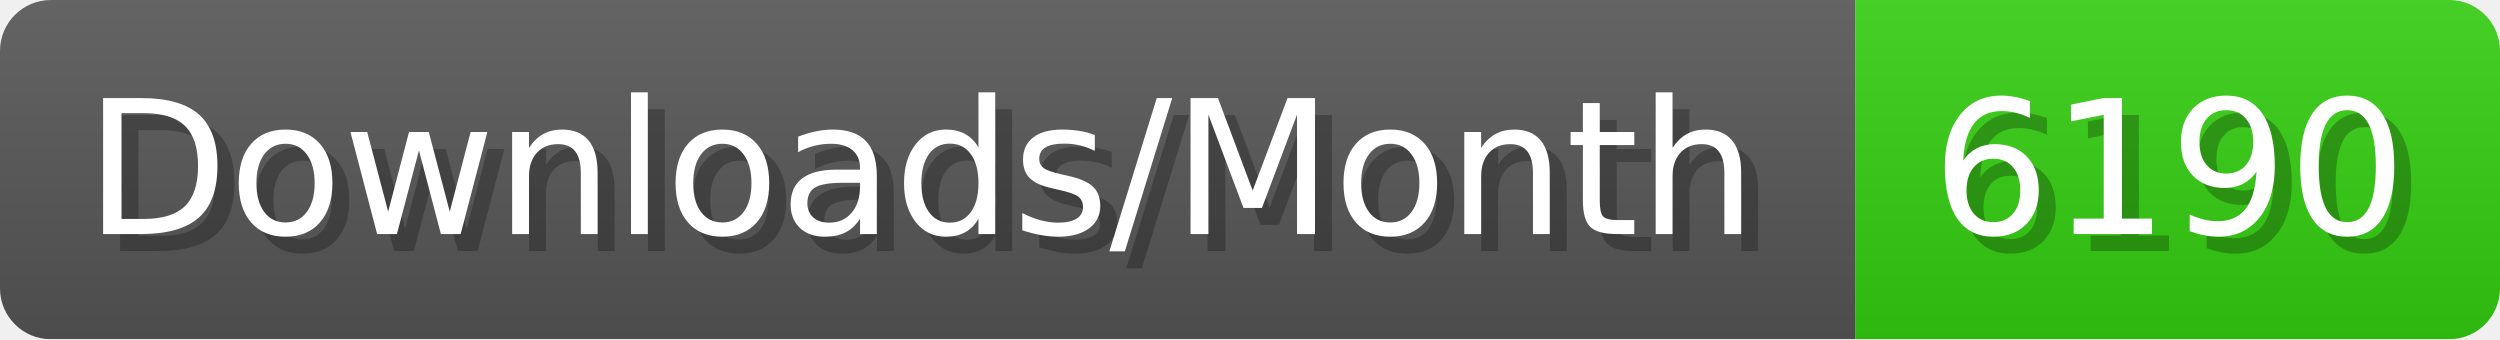
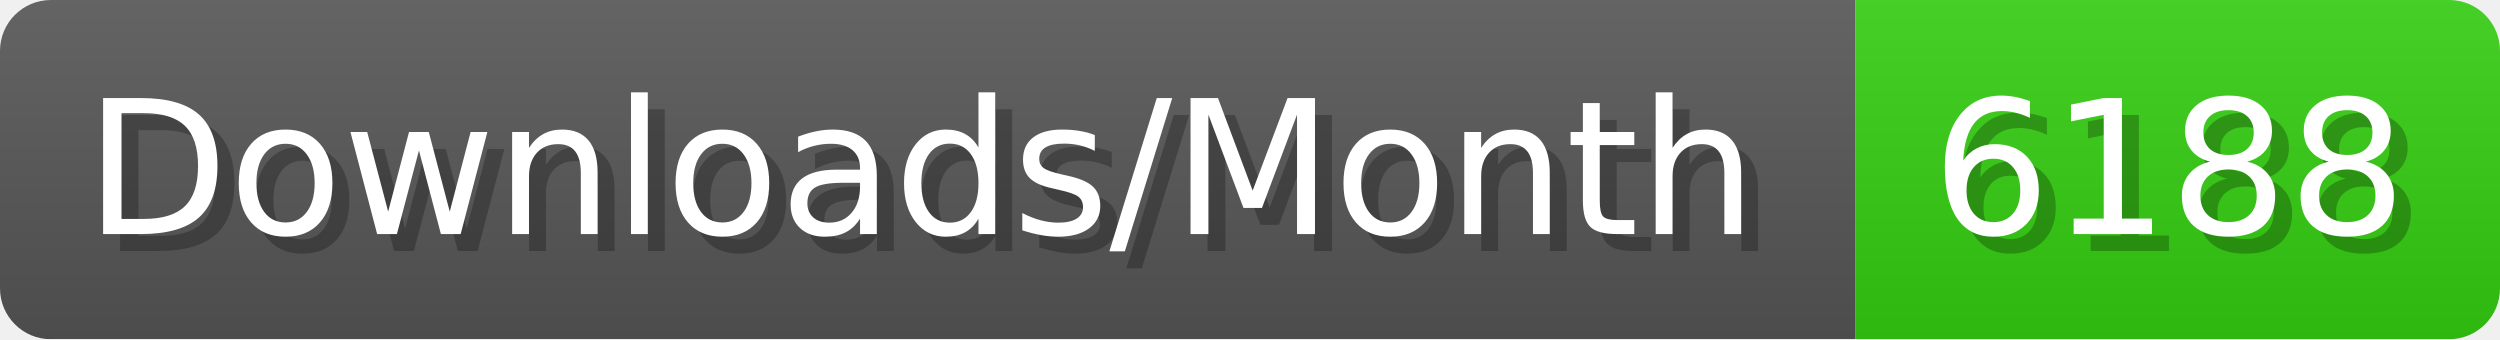
- <svg xmlns="http://www.w3.org/2000/svg" width="147.4" height="20" viewBox="0 0 1474 200" role="img" aria-label="Downloads/Month: 6190">
+ <svg xmlns="http://www.w3.org/2000/svg" width="147.4" height="20" viewBox="0 0 1474 200" role="img" aria-label="Downloads/Month: 6188">
  <linearGradient id="YlXUI" x2="0" y2="100%">
    <stop offset="0" stop-opacity=".1" stop-color="#EEE" />
    <stop offset="1" stop-opacity=".1" />
  </linearGradient>
  <mask id="JHhop">
    <rect width="1474" height="200" rx="30" fill="#FFF" />
  </mask>
  <g mask="url(#JHhop)">
    <rect width="1094" height="200" fill="#555" />
    <rect width="380" height="200" fill="#3C1" x="1094" />
    <rect width="1474" height="200" fill="url(#YlXUI)" />
  </g>
  <g aria-hidden="true" fill="#fff" text-anchor="start" font-family="Verdana,DejaVu Sans,sans-serif" font-size="110">
    <text x="60" y="148" textLength="994" fill="#000" opacity="0.25">Downloads/Month</text>
    <text x="50" y="138" textLength="994">Downloads/Month</text>
-     <text x="1149" y="148" textLength="280" fill="#000" opacity="0.25">6190</text>
-     <text x="1139" y="138" textLength="280">6190</text>
+     <text x="1149" y="148" textLength="280" fill="#000" opacity="0.25">6188</text>
+     <text x="1139" y="138" textLength="280">6188</text>
  </g>
</svg>
